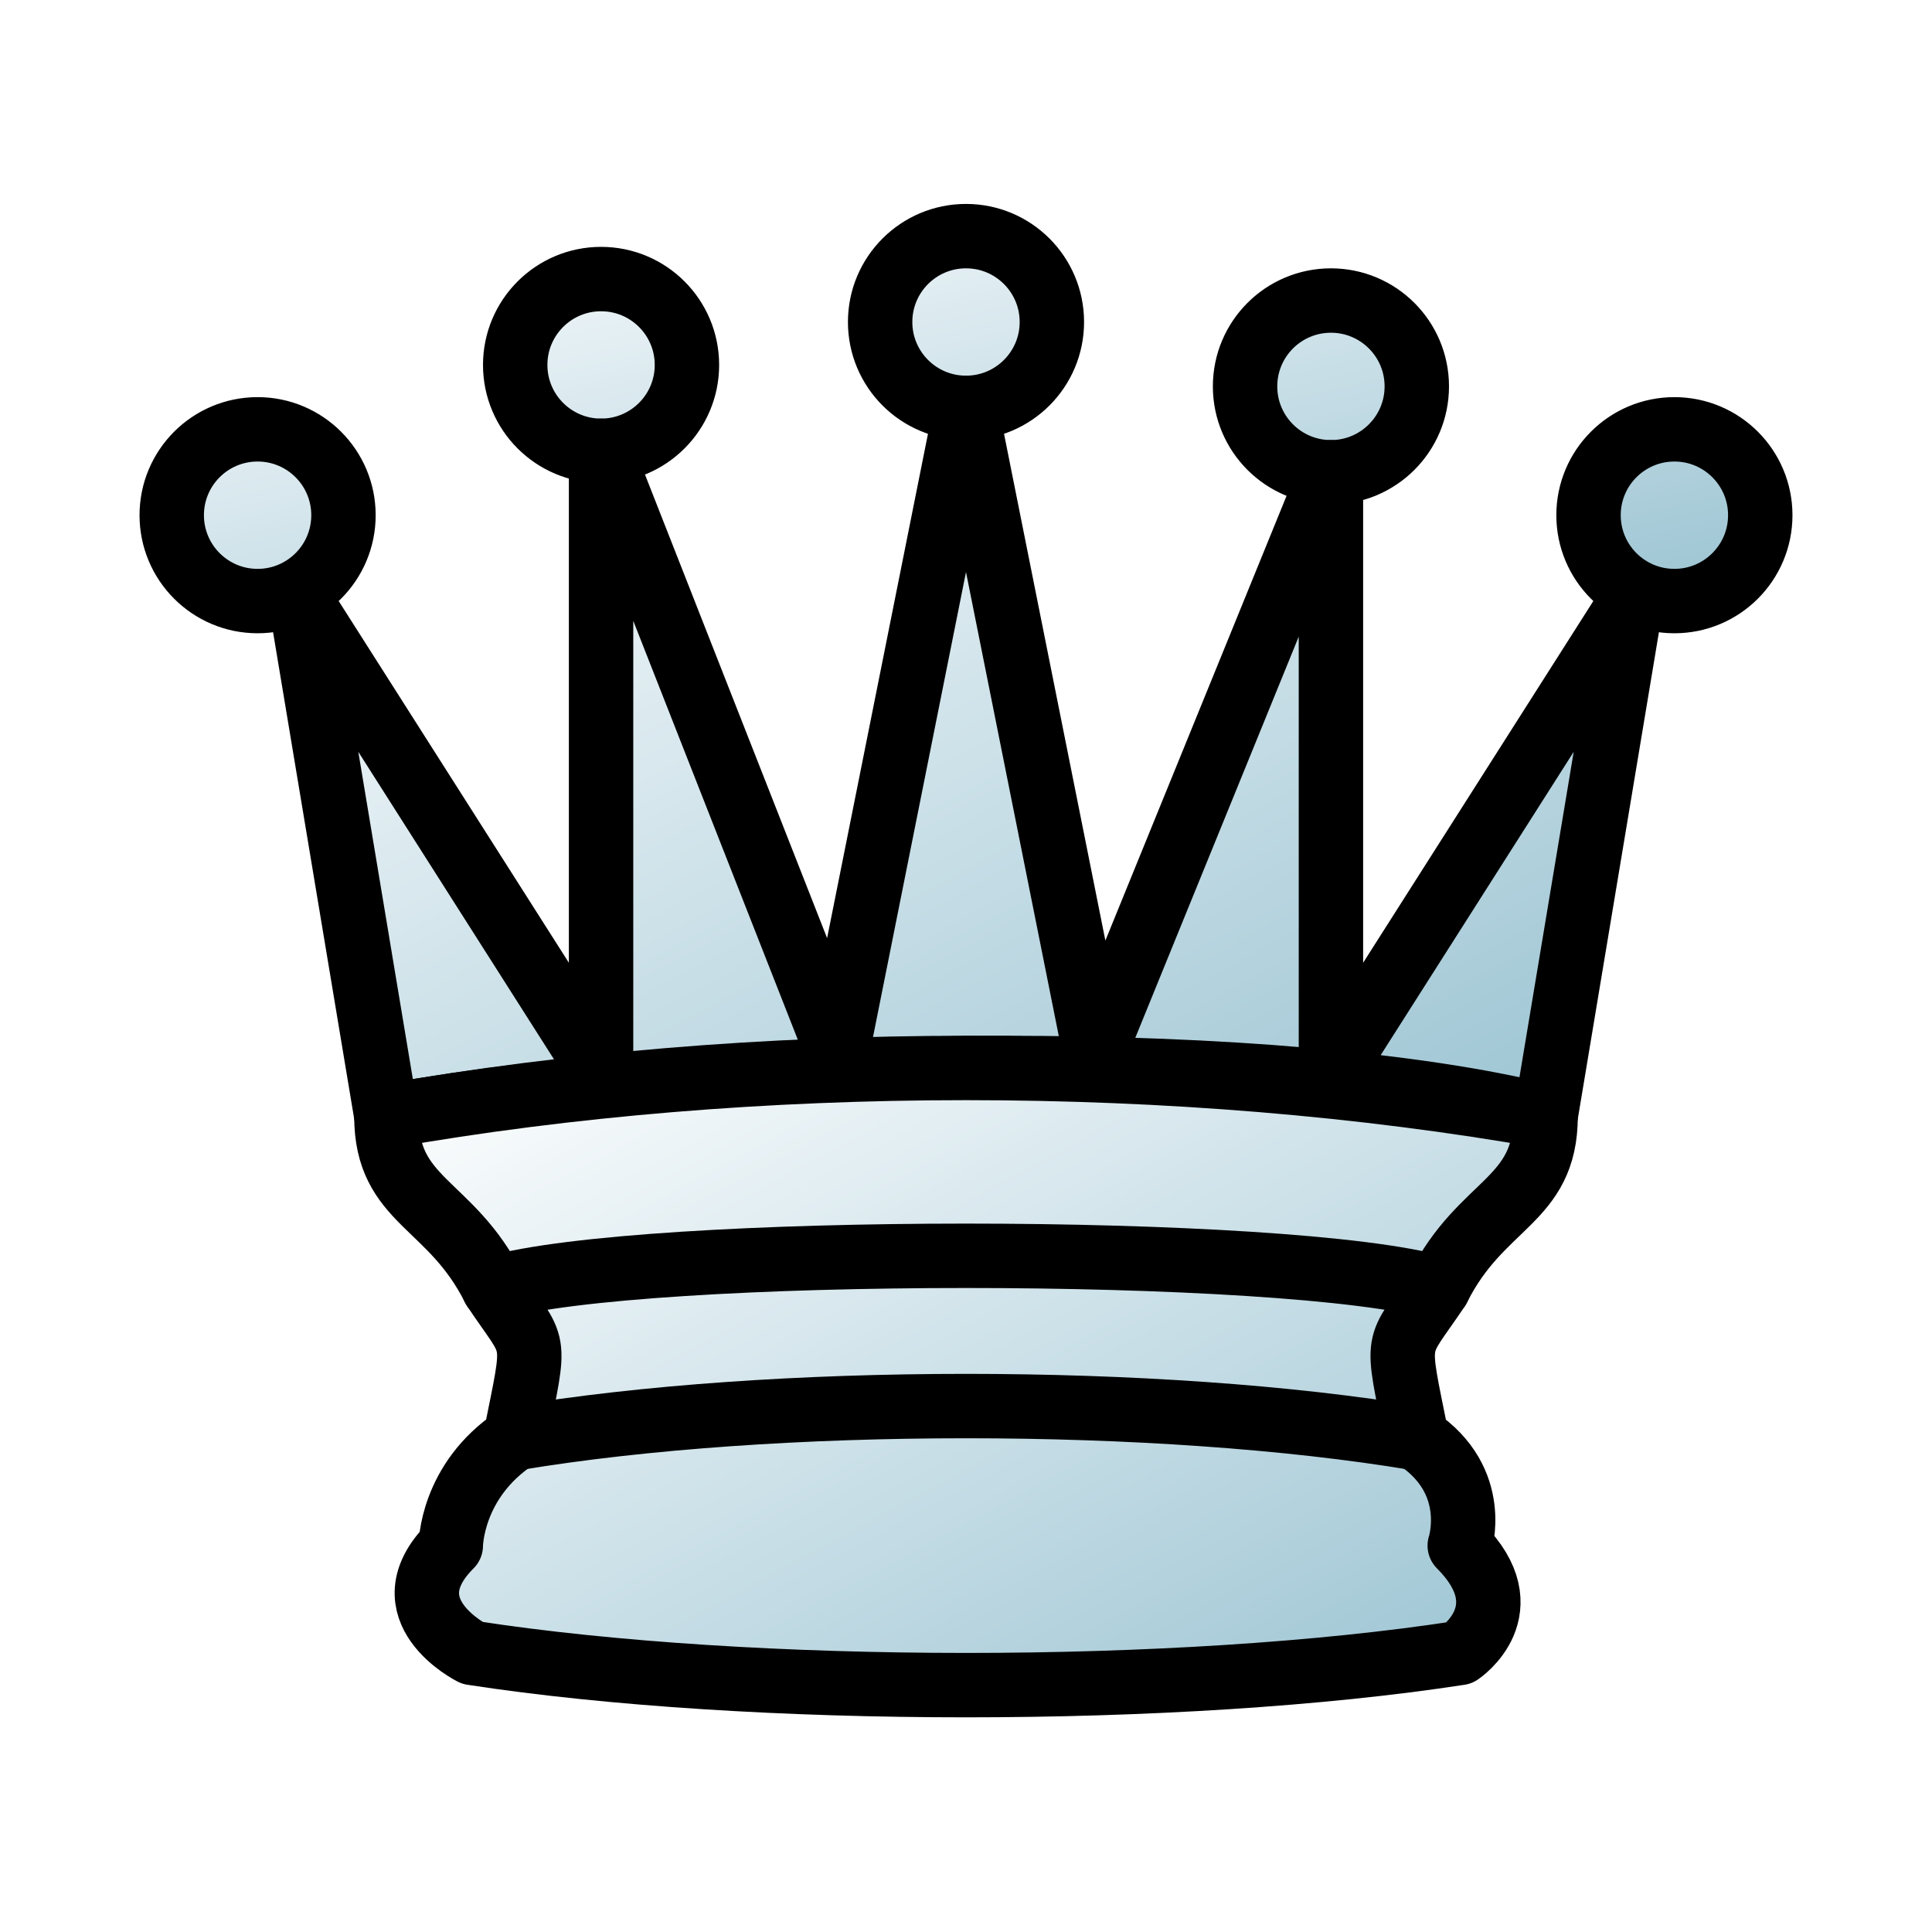
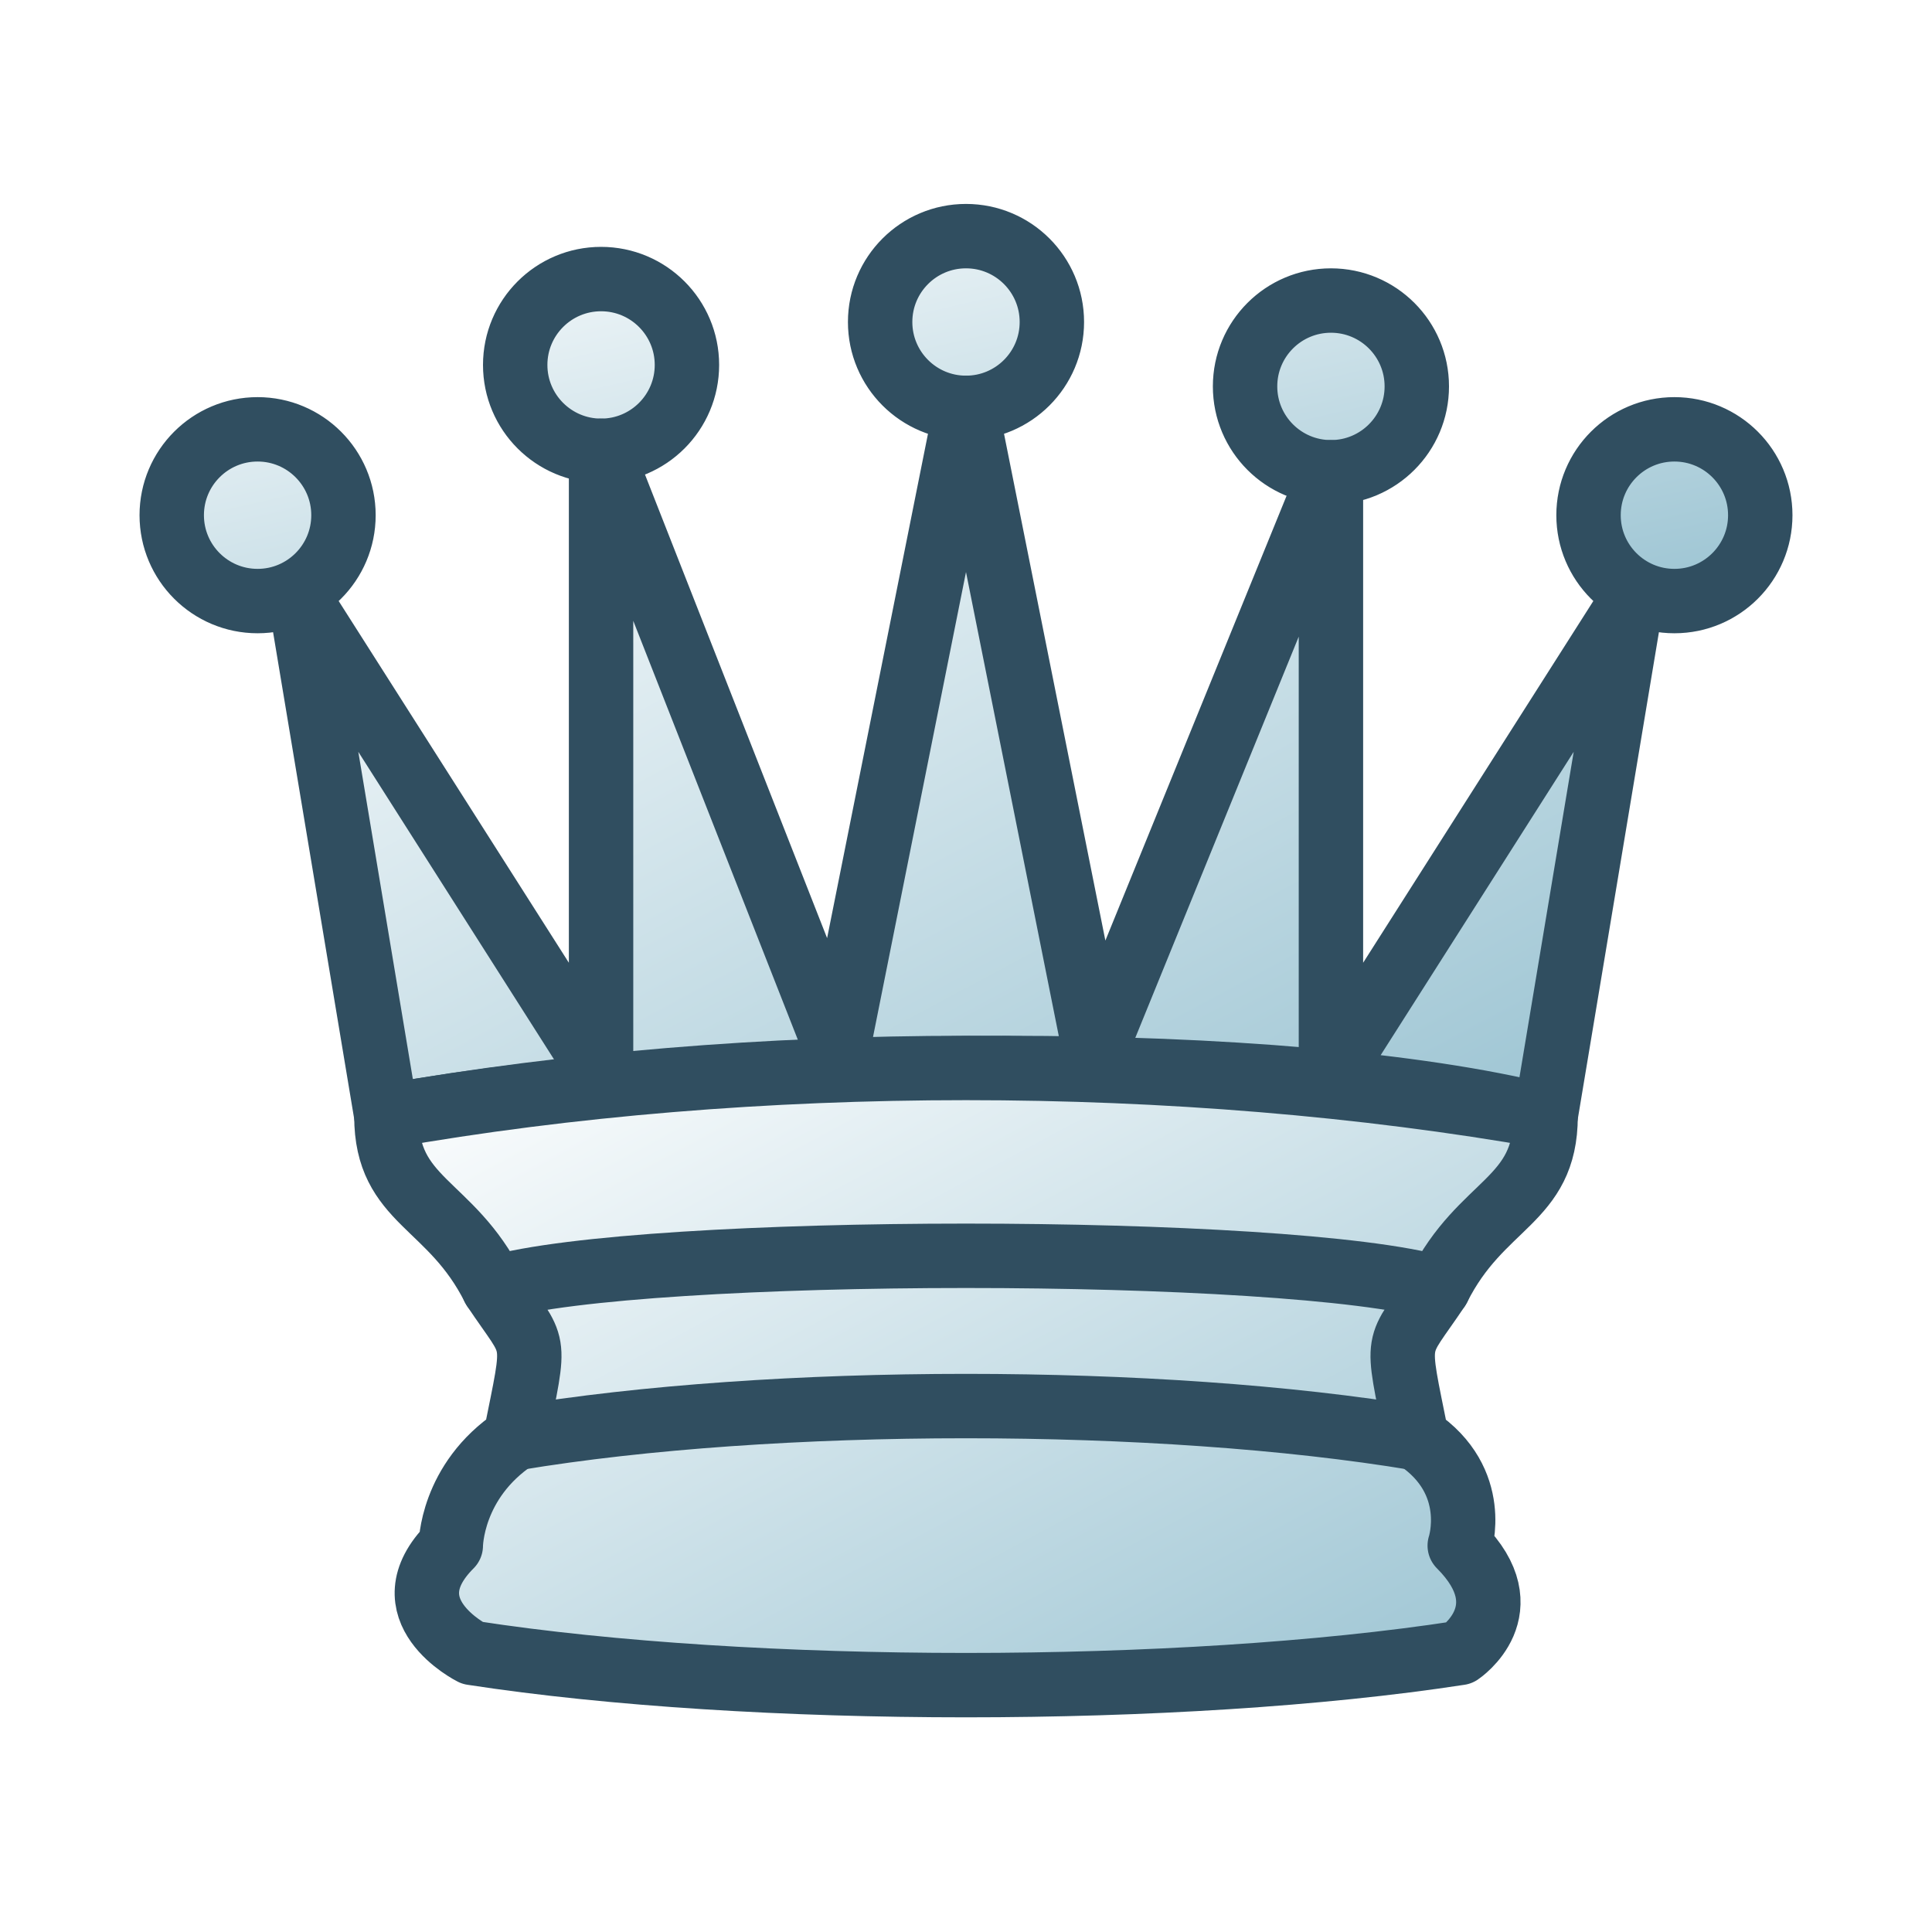
<svg xmlns="http://www.w3.org/2000/svg" style="color-scheme:light only" width="45" height="45" viewBox="0 0 45 45">
  <defs>
-     <linearGradient id="piecefill" x1="0" y1="0" x2="1" y2="1">
+     <linearGradient id="piecefill" x1="0%" y1="0%" x2="100%" y2="100%">
      <stop stop-color="#ffffff" />
      <stop offset="1" stop-color="#9ac3d2" />
    </linearGradient>
  </defs>
-   <g fill="url(#piecefill)" fill-rule="evenodd" stroke="#000" stroke-linecap="round" stroke-linejoin="round" stroke-width="1.5">
+   <g fill="url(#piecefill)" fill-rule="evenodd" stroke="#304e60" stroke-linecap="round" stroke-linejoin="round" stroke-width="1.5">
    <path d="M8 12a2 2 0 1 1-4 0 2 2 0 1 1 4 0m16.5-4.5a2 2 0 1 1-4 0 2 2 0 1 1 4 0M41 12a2 2 0 1 1-4 0 2 2 0 1 1 4 0M16 8.5a2 2 0 1 1-4 0 2 2 0 1 1 4 0M33 9a2 2 0 1 1-4 0 2 2 0 1 1 4 0" />
    <path stroke-linecap="butt" d="M9 26c8.5-1.5 21-1.5 27 0l2-12-7 11V11l-5.5 13.5-3-15-3 15-5.5-14V25L7 14z" />
    <path stroke-linecap="butt" d="M9 26c0 2 1.5 2 2.5 4 1 1.5 1 1 .5 3.5-1.5 1-1.5 2.5-1.5 2.5-1.5 1.5.5 2.5.5 2.5 6.5 1 16.5 1 23 0 0 0 1.5-1 0-2.5 0 0 .5-1.5-1-2.5-.5-2.5-.5-2 .5-3.5 1-2 2.5-2 2.5-4-8.5-1.5-18.5-1.5-27 0z" />
    <path fill="none" d="M11.5 30c3.5-1 18.5-1 22 0M12 33.5c6-1 15-1 21 0" />
  </g>
</svg>
